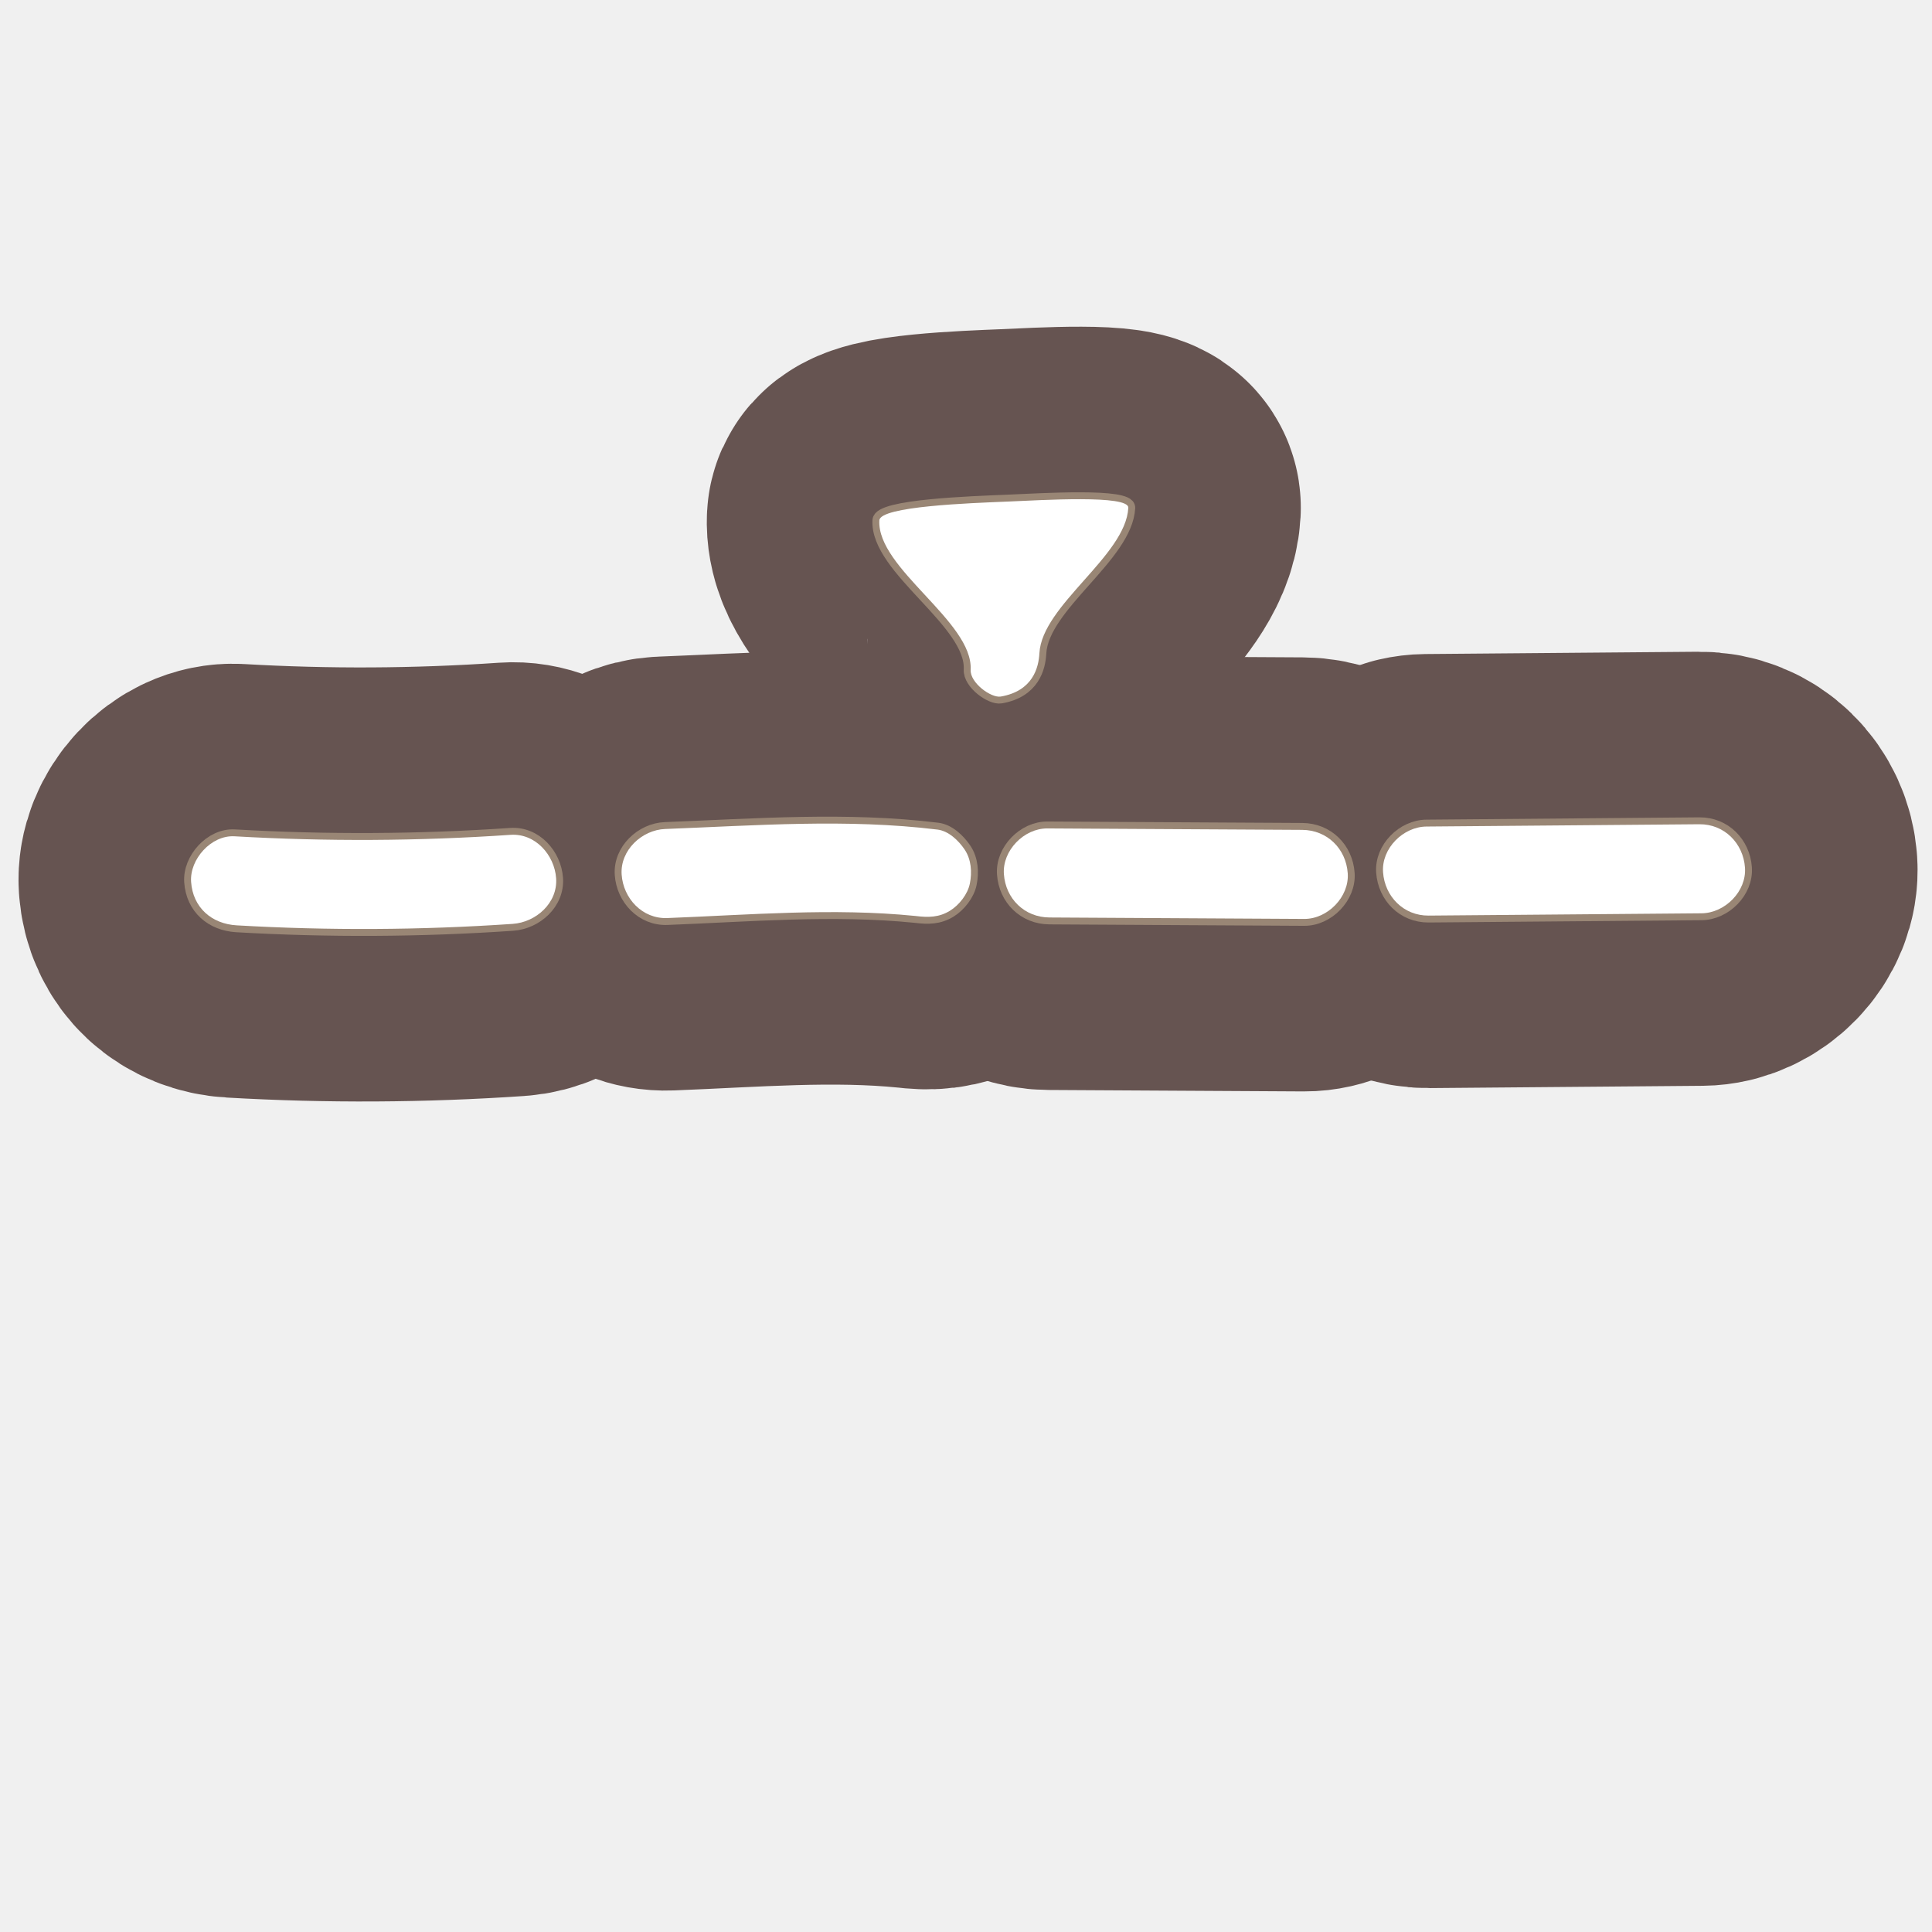
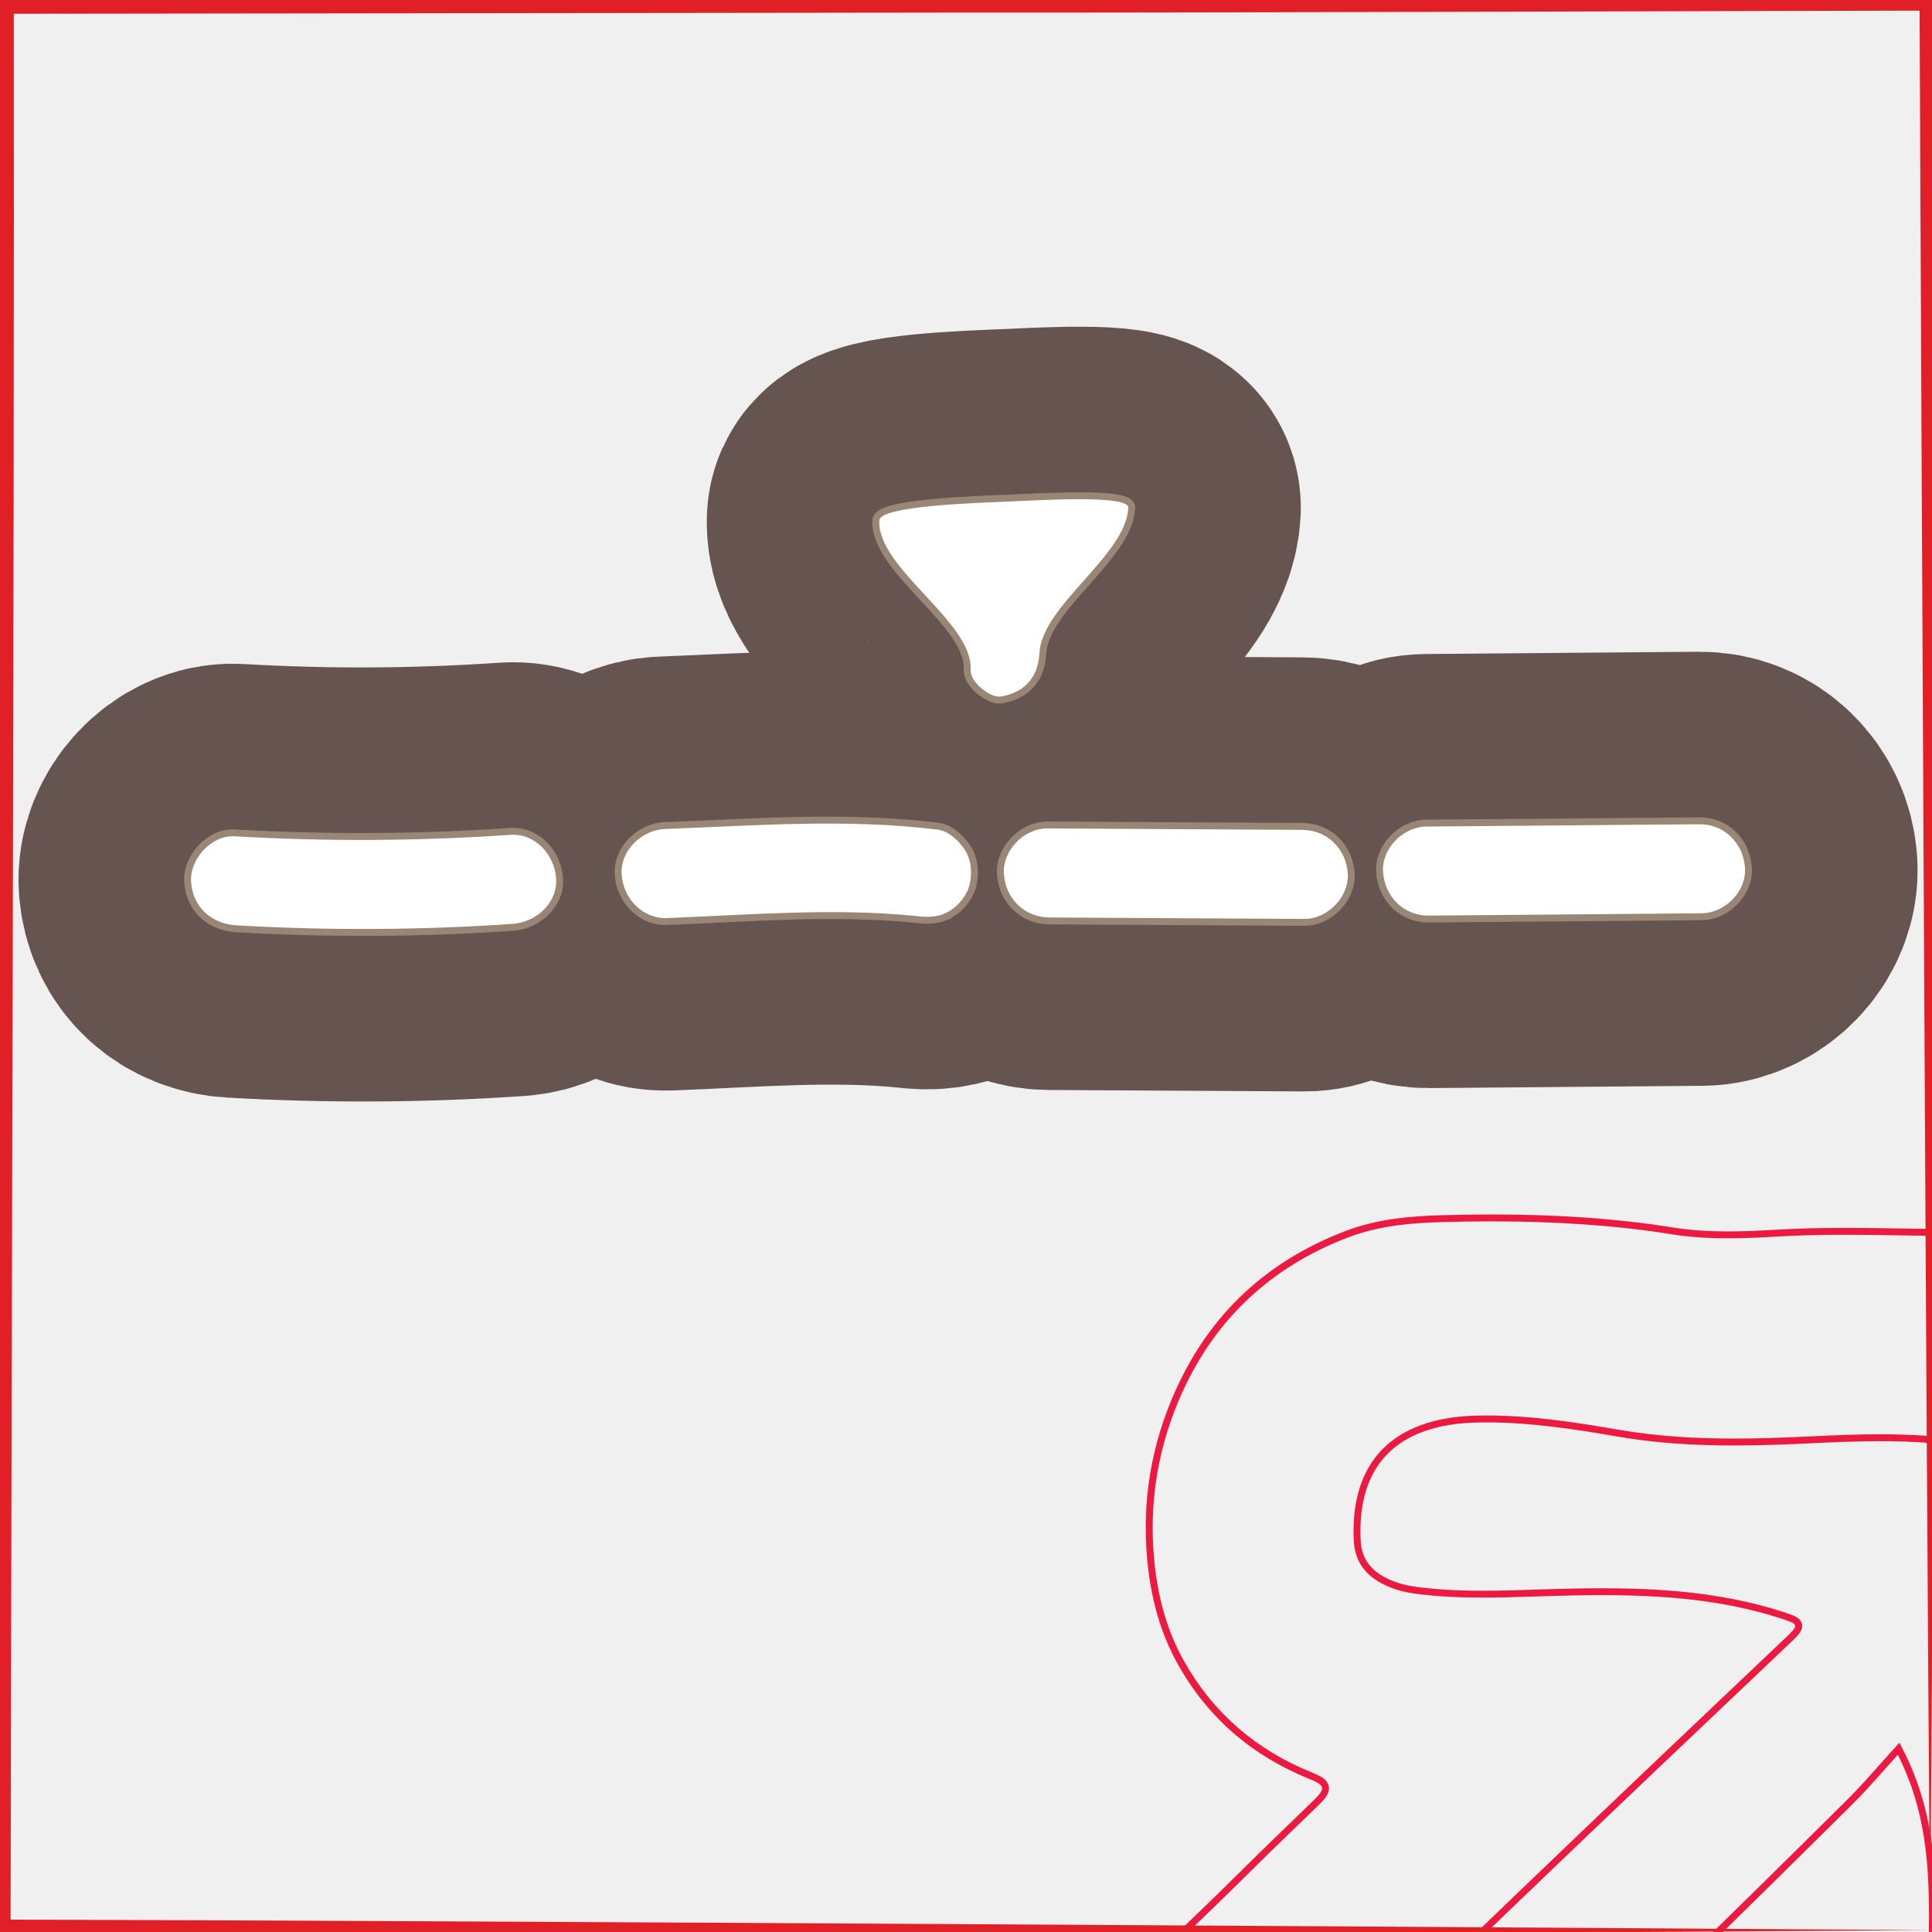
- <svg xmlns="http://www.w3.org/2000/svg" id="Content" viewBox="0 0 280 280">
+ <svg xmlns="http://www.w3.org/2000/svg" viewBox="0 0 280 280">
  <defs>
    <style>
      .cls-1 {
        stroke: #665451;
        stroke-width: 50px;
      }

      .cls-1, .cls-2 {
        fill: none;
        stroke-linecap: round;
        stroke-linejoin: round;
      }

      .cls-3 {
        fill: #fff;
      }

+       .cls-4 {
+         fill: #e11f26;
+       }
+ 
+       .cls-5 {
+         fill: #ec1940;
+       }
+ 
      .cls-2 {
        stroke: #998675;
        stroke-width: 2px;
      }
    </style>
  </defs>
-   <g>
-     <path d="M73.989,120.99c-13.314.91-26.674.981-39.996.212-3.38-.195-6.524,3.325-6.297,6.609.258,3.729,2.989,6.088,6.609,6.297,13.323.769,26.683.698,39.996-.212,3.364-.23,6.545-3.022,6.297-6.609-.233-3.365-3.001-6.544-6.609-6.297Z" />
-     <path d="M135.86,120.229c-13.105-1.606-26.321-.593-39.468-.084-3.373.131-6.54,3.093-6.297,6.609.238,3.451,2.994,6.437,6.609,6.297,11.923-.462,24.03-1.5,35.937-.305.03.004.059.007.088.01,1.792.22,3.357.218,4.957-.771,1.32-.816,2.559-2.381,2.872-3.928.336-1.661.21-3.513-.771-4.957-.878-1.292-2.304-2.673-3.929-2.872Z" />
-     <path d="M188.716,120.271c-12.309-.07-24.618-.139-36.928-.209-3.38-.019-6.533,3.2-6.297,6.609.247,3.579,2.988,6.277,6.609,6.297,12.309.07,24.618.139,36.928.209,3.38.019,6.533-3.2,6.297-6.609-.247-3.579-2.988-6.277-6.609-6.297Z" />
-     <path d="M150.638,94.678c.369-6.981,12.516-14.101,12.885-21.082.101-1.917-12.563-1.11-17.555-.902-5.24.218-18.419.667-18.527,2.721-.369,6.981,13.6,14.666,13.231,21.647-.101,1.917,2.991,4.125,4.367,3.887,4.664-.807,5.491-4.217,5.599-6.271Z" />
-     <path d="M246.288,119.456c-13.183.111-26.366.221-39.549.332-3.378.028-6.535,3.166-6.297,6.609.244,3.538,2.989,6.328,6.609,6.297,13.183-.111,26.366-.221,39.549-.332,3.378-.028,6.535-3.166,6.297-6.609-.244-3.538-2.99-6.328-6.609-6.297Z" />
+   <g id="Content">
+     <g>
+       <g>
+         <path d="M73.989,120.99c-13.314.91-26.674.981-39.996.212-3.38-.195-6.524,3.325-6.297,6.609.258,3.729,2.989,6.088,6.609,6.297,13.323.769,26.683.698,39.996-.212,3.364-.23,6.545-3.022,6.297-6.609-.233-3.365-3.001-6.544-6.609-6.297Z" />
+         <path d="M135.86,120.229c-13.105-1.606-26.321-.593-39.468-.084-3.373.131-6.54,3.093-6.297,6.609.238,3.451,2.994,6.437,6.609,6.297,11.923-.462,24.03-1.5,35.937-.305.03.004.059.007.088.01,1.792.22,3.357.218,4.957-.771,1.32-.816,2.559-2.381,2.872-3.928.336-1.661.21-3.513-.771-4.957-.878-1.292-2.304-2.673-3.929-2.872Z" />
+         <path d="M188.716,120.271c-12.309-.07-24.618-.139-36.928-.209-3.38-.019-6.533,3.2-6.297,6.609.247,3.579,2.988,6.277,6.609,6.297,12.309.07,24.618.139,36.928.209,3.38.019,6.533-3.2,6.297-6.609-.247-3.579-2.988-6.277-6.609-6.297Z" />
+         <path d="M150.638,94.678c.369-6.981,12.516-14.101,12.885-21.082.101-1.917-12.563-1.11-17.555-.902-5.24.218-18.419.667-18.527,2.721-.369,6.981,13.6,14.666,13.231,21.647-.101,1.917,2.991,4.125,4.367,3.887,4.664-.807,5.491-4.217,5.599-6.271Z" />
+         <path d="M246.288,119.456c-13.183.111-26.366.221-39.549.332-3.378.028-6.535,3.166-6.297,6.609.244,3.538,2.989,6.328,6.609,6.297,13.183-.111,26.366-.221,39.549-.332,3.378-.028,6.535-3.166,6.297-6.609-.244-3.538-2.99-6.328-6.609-6.297Z" />
+       </g>
+       <g>
+         <path class="cls-1" d="M73.989,120.99c-13.314.91-26.674.981-39.996.212-3.38-.195-6.524,3.325-6.297,6.609.258,3.729,2.989,6.088,6.609,6.297,13.323.769,26.683.698,39.996-.212,3.364-.23,6.545-3.022,6.297-6.609-.233-3.365-3.001-6.544-6.609-6.297Z" />
+         <path class="cls-1" d="M135.86,120.229c-13.105-1.606-26.321-.593-39.468-.084-3.373.131-6.54,3.093-6.297,6.609.238,3.451,2.994,6.437,6.609,6.297,11.923-.462,24.03-1.5,35.937-.305.03.004.059.007.088.01,1.792.22,3.357.218,4.957-.771,1.32-.816,2.559-2.381,2.872-3.928.336-1.661.21-3.513-.771-4.957-.878-1.292-2.304-2.673-3.929-2.872Z" />
+         <path class="cls-1" d="M188.716,120.271c-12.309-.07-24.618-.139-36.928-.209-3.38-.019-6.533,3.2-6.297,6.609.247,3.579,2.988,6.277,6.609,6.297,12.309.07,24.618.139,36.928.209,3.38.019,6.533-3.2,6.297-6.609-.247-3.579-2.988-6.277-6.609-6.297Z" />
+         <path class="cls-1" d="M150.638,94.678c.369-6.981,12.516-14.101,12.885-21.082.101-1.917-12.563-1.11-17.555-.902-5.24.218-18.419.667-18.527,2.721-.369,6.981,13.6,14.666,13.231,21.647-.101,1.917,2.991,4.125,4.367,3.887,4.664-.807,5.491-4.217,5.599-6.271Z" />
+         <path class="cls-1" d="M246.288,119.456c-13.183.111-26.366.221-39.549.332-3.378.028-6.535,3.166-6.297,6.609.244,3.538,2.989,6.328,6.609,6.297,13.183-.111,26.366-.221,39.549-.332,3.378-.028,6.535-3.166,6.297-6.609-.244-3.538-2.99-6.328-6.609-6.297Z" />
+       </g>
+       <g>
+         <path class="cls-2" d="M73.989,120.99c-13.314.91-26.674.981-39.996.212-3.38-.195-6.524,3.325-6.297,6.609.258,3.729,2.989,6.088,6.609,6.297,13.323.769,26.683.698,39.996-.212,3.364-.23,6.545-3.022,6.297-6.609-.233-3.365-3.001-6.544-6.609-6.297Z" />
+         <path class="cls-2" d="M135.86,120.229c-13.105-1.606-26.321-.593-39.468-.084-3.373.131-6.54,3.093-6.297,6.609.238,3.451,2.994,6.437,6.609,6.297,11.923-.462,24.03-1.5,35.937-.305.03.004.059.007.088.01,1.792.22,3.357.218,4.957-.771,1.32-.816,2.559-2.381,2.872-3.928.336-1.661.21-3.513-.771-4.957-.878-1.292-2.304-2.673-3.929-2.872Z" />
+         <path class="cls-2" d="M188.716,120.271c-12.309-.07-24.618-.139-36.928-.209-3.38-.019-6.533,3.2-6.297,6.609.247,3.579,2.988,6.277,6.609,6.297,12.309.07,24.618.139,36.928.209,3.38.019,6.533-3.2,6.297-6.609-.247-3.579-2.988-6.277-6.609-6.297Z" />
+         <path class="cls-2" d="M150.638,94.678c.369-6.981,12.516-14.101,12.885-21.082.101-1.917-12.563-1.11-17.555-.902-5.24.218-18.419.667-18.527,2.721-.369,6.981,13.6,14.666,13.231,21.647-.101,1.917,2.991,4.125,4.367,3.887,4.664-.807,5.491-4.217,5.599-6.271Z" />
+         <path class="cls-2" d="M246.288,119.456c-13.183.111-26.366.221-39.549.332-3.378.028-6.535,3.166-6.297,6.609.244,3.538,2.989,6.328,6.609,6.297,13.183-.111,26.366-.221,39.549-.332,3.378-.028,6.535-3.166,6.297-6.609-.244-3.538-2.99-6.328-6.609-6.297Z" />
+       </g>
+       <g>
+         <path class="cls-3" d="M73.989,120.99c-13.314.91-26.674.981-39.996.212-3.38-.195-6.524,3.325-6.297,6.609.258,3.729,2.989,6.088,6.609,6.297,13.323.769,26.683.698,39.996-.212,3.364-.23,6.545-3.022,6.297-6.609-.233-3.365-3.001-6.544-6.609-6.297Z" />
+         <path class="cls-3" d="M135.86,120.229c-13.105-1.606-26.321-.593-39.468-.084-3.373.131-6.54,3.093-6.297,6.609.238,3.451,2.994,6.437,6.609,6.297,11.923-.462,24.03-1.5,35.937-.305.03.004.059.007.088.01,1.792.22,3.357.218,4.957-.771,1.32-.816,2.559-2.381,2.872-3.928.336-1.661.21-3.513-.771-4.957-.878-1.292-2.304-2.673-3.929-2.872Z" />
+         <path class="cls-3" d="M188.716,120.271c-12.309-.07-24.618-.139-36.928-.209-3.38-.019-6.533,3.2-6.297,6.609.247,3.579,2.988,6.277,6.609,6.297,12.309.07,24.618.139,36.928.209,3.38.019,6.533-3.2,6.297-6.609-.247-3.579-2.988-6.277-6.609-6.297Z" />
+         <path class="cls-3" d="M150.638,94.678c.369-6.981,12.516-14.101,12.885-21.082.101-1.917-12.563-1.11-17.555-.902-5.24.218-18.419.667-18.527,2.721-.369,6.981,13.6,14.666,13.231,21.647-.101,1.917,2.991,4.125,4.367,3.887,4.664-.807,5.491-4.217,5.599-6.271Z" />
+         <path class="cls-3" d="M246.288,119.456c-13.183.111-26.366.221-39.549.332-3.378.028-6.535,3.166-6.297,6.609.244,3.538,2.989,6.328,6.609,6.297,13.183-.111,26.366-.221,39.549-.332,3.378-.028,6.535-3.166,6.297-6.609-.244-3.538-2.99-6.328-6.609-6.297Z" />
+       </g>
+     </g>
  </g>
-   <g>
-     <path class="cls-1" d="M73.989,120.99c-13.314.91-26.674.981-39.996.212-3.38-.195-6.524,3.325-6.297,6.609.258,3.729,2.989,6.088,6.609,6.297,13.323.769,26.683.698,39.996-.212,3.364-.23,6.545-3.022,6.297-6.609-.233-3.365-3.001-6.544-6.609-6.297Z" />
-     <path class="cls-1" d="M135.86,120.229c-13.105-1.606-26.321-.593-39.468-.084-3.373.131-6.54,3.093-6.297,6.609.238,3.451,2.994,6.437,6.609,6.297,11.923-.462,24.03-1.5,35.937-.305.03.004.059.007.088.01,1.792.22,3.357.218,4.957-.771,1.32-.816,2.559-2.381,2.872-3.928.336-1.661.21-3.513-.771-4.957-.878-1.292-2.304-2.673-3.929-2.872Z" />
-     <path class="cls-1" d="M188.716,120.271c-12.309-.07-24.618-.139-36.928-.209-3.38-.019-6.533,3.2-6.297,6.609.247,3.579,2.988,6.277,6.609,6.297,12.309.07,24.618.139,36.928.209,3.38.019,6.533-3.2,6.297-6.609-.247-3.579-2.988-6.277-6.609-6.297Z" />
-     <path class="cls-1" d="M150.638,94.678c.369-6.981,12.516-14.101,12.885-21.082.101-1.917-12.563-1.11-17.555-.902-5.24.218-18.419.667-18.527,2.721-.369,6.981,13.6,14.666,13.231,21.647-.101,1.917,2.991,4.125,4.367,3.887,4.664-.807,5.491-4.217,5.599-6.271Z" />
-     <path class="cls-1" d="M246.288,119.456c-13.183.111-26.366.221-39.549.332-3.378.028-6.535,3.166-6.297,6.609.244,3.538,2.989,6.328,6.609,6.297,13.183-.111,26.366-.221,39.549-.332,3.378-.028,6.535-3.166,6.297-6.609-.244-3.538-2.99-6.328-6.609-6.297Z" />
-   </g>
-   <g>
-     <path class="cls-2" d="M73.989,120.99c-13.314.91-26.674.981-39.996.212-3.38-.195-6.524,3.325-6.297,6.609.258,3.729,2.989,6.088,6.609,6.297,13.323.769,26.683.698,39.996-.212,3.364-.23,6.545-3.022,6.297-6.609-.233-3.365-3.001-6.544-6.609-6.297Z" />
-     <path class="cls-2" d="M135.86,120.229c-13.105-1.606-26.321-.593-39.468-.084-3.373.131-6.54,3.093-6.297,6.609.238,3.451,2.994,6.437,6.609,6.297,11.923-.462,24.03-1.5,35.937-.305.03.004.059.007.088.01,1.792.22,3.357.218,4.957-.771,1.32-.816,2.559-2.381,2.872-3.928.336-1.661.21-3.513-.771-4.957-.878-1.292-2.304-2.673-3.929-2.872Z" />
-     <path class="cls-2" d="M188.716,120.271c-12.309-.07-24.618-.139-36.928-.209-3.38-.019-6.533,3.2-6.297,6.609.247,3.579,2.988,6.277,6.609,6.297,12.309.07,24.618.139,36.928.209,3.38.019,6.533-3.2,6.297-6.609-.247-3.579-2.988-6.277-6.609-6.297Z" />
-     <path class="cls-2" d="M150.638,94.678c.369-6.981,12.516-14.101,12.885-21.082.101-1.917-12.563-1.11-17.555-.902-5.24.218-18.419.667-18.527,2.721-.369,6.981,13.6,14.666,13.231,21.647-.101,1.917,2.991,4.125,4.367,3.887,4.664-.807,5.491-4.217,5.599-6.271Z" />
-     <path class="cls-2" d="M246.288,119.456c-13.183.111-26.366.221-39.549.332-3.378.028-6.535,3.166-6.297,6.609.244,3.538,2.989,6.328,6.609,6.297,13.183-.111,26.366-.221,39.549-.332,3.378-.028,6.535-3.166,6.297-6.609-.244-3.538-2.99-6.328-6.609-6.297Z" />
-   </g>
-   <g>
-     <path class="cls-3" d="M73.989,120.99c-13.314.91-26.674.981-39.996.212-3.38-.195-6.524,3.325-6.297,6.609.258,3.729,2.989,6.088,6.609,6.297,13.323.769,26.683.698,39.996-.212,3.364-.23,6.545-3.022,6.297-6.609-.233-3.365-3.001-6.544-6.609-6.297Z" />
-     <path class="cls-3" d="M135.86,120.229c-13.105-1.606-26.321-.593-39.468-.084-3.373.131-6.54,3.093-6.297,6.609.238,3.451,2.994,6.437,6.609,6.297,11.923-.462,24.03-1.5,35.937-.305.03.004.059.007.088.01,1.792.22,3.357.218,4.957-.771,1.32-.816,2.559-2.381,2.872-3.928.336-1.661.21-3.513-.771-4.957-.878-1.292-2.304-2.673-3.929-2.872Z" />
-     <path class="cls-3" d="M188.716,120.271c-12.309-.07-24.618-.139-36.928-.209-3.38-.019-6.533,3.2-6.297,6.609.247,3.579,2.988,6.277,6.609,6.297,12.309.07,24.618.139,36.928.209,3.38.019,6.533-3.2,6.297-6.609-.247-3.579-2.988-6.277-6.609-6.297Z" />
-     <path class="cls-3" d="M150.638,94.678c.369-6.981,12.516-14.101,12.885-21.082.101-1.917-12.563-1.11-17.555-.902-5.24.218-18.419.667-18.527,2.721-.369,6.981,13.6,14.666,13.231,21.647-.101,1.917,2.991,4.125,4.367,3.887,4.664-.807,5.491-4.217,5.599-6.271Z" />
-     <path class="cls-3" d="M246.288,119.456c-13.183.111-26.366.221-39.549.332-3.378.028-6.535,3.166-6.297,6.609.244,3.538,2.989,6.328,6.609,6.297,13.183-.111,26.366-.221,39.549-.332,3.378-.028,6.535-3.166,6.297-6.609-.244-3.538-2.99-6.328-6.609-6.297Z" />
+   <g id="Arrows">
+     <g>
+       <g>
+         <path class="cls-5" d="M216.239,177.011c9.647,0,18.183.614,26.094,1.877,2.438.389,5.081.578,8.081.578,2.585,0,5.179-.138,7.408-.268,2.849-.166,5.877-.243,9.532-.243,2.79,0,5.632.046,8.381.09,1.278.021,2.555.041,3.833.058,8.607.11,16.209,1.579,23.239,4.49,13.068,5.412,21.741,15.215,25.778,29.136,2.879,9.929,3.709,20.678,2.614,33.829-.038.455-.04.899-.042,1.329-.002.451-.004.877-.046,1.286-.898,8.717.102,17.421,1.069,25.84.195,1.701.391,3.402.571,5.104.128,1.205.169,2.456.208,3.665.057,1.742.116,3.542.429,5.33v13.23c-.348,1.521-.423,3.054-.496,4.537-.027.547-.053,1.093-.094,1.637-.482,6.445-3.045,12.399-8.064,18.74-8.245,10.415-19.431,15.664-34.197,16.048-.44.011-.879.017-1.316.017-7.625,0-14.221-1.726-20.163-5.278-6.482-3.874-11.447-9.3-14.76-16.133-.796-1.642-1.235-2.547-2.298-2.547-.769-0-1.34.545-2.376,1.535l-.076.072c-1.822,1.738-3.647,3.473-5.472,5.208-7.719,7.337-15.7,14.923-23.293,22.66-1.187,1.209-2.346,2.473-3.468,3.695-1.528,1.665-3.108,3.387-4.757,4.969-4.76,4.567-9.583,7.764-14.745,9.774-3.338,1.3-6.82,1.434-10.506,1.576l-.184.008-3.379-0-3.422.001c-.441.02-.879.03-1.312.03-7.576,0-14.702-3.022-21.785-9.239-4.393-3.856-7.837-7.763-10.529-11.945-3.432-5.331-5.025-11.151-4.871-17.817l-.001-6.085c-.433-8.913,2.935-17.052,10.01-24.192,4.934-4.978,10.114-9.887,15.124-14.634,4.51-4.273,9.173-8.692,13.654-13.158,2.378-2.37,4.844-4.751,7.228-7.054,1.079-1.042,2.158-2.084,3.233-3.128.902-.877,1.696-1.747,1.498-2.757-.198-1.014-1.236-1.509-2.469-2.008-8.083-3.269-14.295-8.671-18.463-16.057-2.381-4.218-3.805-9.003-4.353-14.629-.824-8.454.548-16.679,4.08-24.449,4.828-10.621,12.893-18.154,23.972-22.388,4.608-1.761,9.336-2.117,13.758-2.239,2.466-.068,4.869-.103,7.143-.103M216.239,176.011c-2.389,0-4.78.037-7.171.103-4.748.131-9.499.551-14.088,2.304-11.328,4.329-19.531,11.921-24.525,22.909-3.598,7.917-5.016,16.224-4.165,24.96.521,5.346,1.851,10.369,4.478,15.023,4.361,7.727,10.741,13.168,18.959,16.492,2.32.938,2.427,1.393.649,3.121-3.493,3.394-7.028,6.76-10.47,10.191-9.45,9.421-19.397,18.326-28.782,27.797-6.724,6.785-10.781,15.015-10.299,24.945v6.036c-.154,6.622,1.398,12.716,5.03,18.358,2.974,4.62,6.646,8.588,10.71,12.155,6.436,5.648,13.703,9.487,22.445,9.487.448,0,.901-.01,1.357-.031,1.125-0,2.251-0,3.377-0s2.252 0,3.379 0c3.746-.145,7.488-.264,11.053-1.652,5.751-2.239,10.653-5.742,15.075-9.985,2.885-2.768,5.452-5.838,8.246-8.686,9.345-9.523,19.09-18.636,28.742-27.845.903-.862,1.383-1.33,1.762-1.33.437 0.0.739.624,1.4,1.988,3.405,7.022,8.453,12.55,15.145,16.55,6.389,3.819,13.334,5.42,20.676,5.42.445,0,.893-.006,1.342-.018,14.06-.366,26.059-5.188,34.956-16.427,4.467-5.642,7.723-11.876,8.278-19.286.152-2.038.113-4.118.593-6.133v-13.433c-.536-2.981-.326-6.015-.643-9.012-1.083-10.216-2.705-20.403-1.64-30.735.09-.871.016-1.757.089-2.635.962-11.541.586-23.032-2.65-34.191-4.056-13.987-12.747-24.145-26.356-29.781-7.547-3.125-15.481-4.462-23.609-4.566-4.074-.052-8.153-.148-12.228-.148-3.2 0-6.398.059-9.589.245-2.46.143-4.908.266-7.35.266-2.647,0-5.286-.145-7.923-.566-8.71-1.391-17.472-1.89-26.251-1.89h0Z" />
+         <path class="cls-5" d="M215.419,206.144c6.576,0,13.256,1.059,19,2.052,5.114.884,10.49,1.295,16.918,1.295,4.036,0,8.004-.168,11.01-.314,3.234-.157,6.682-.311,10.154-.311,4.914,0,8.987.308,12.818.97,10.22,1.765,14.564,6.505,15.49,16.903.748,8.39.771,17.276.067,26.41-.737,9.568.677,19.035,2.045,28.19.161,1.079.322,2.158.48,3.237.87,5.945,1.502,12.299.252,18.489-1.189,5.888-7.102,10.501-13.462,10.501-1.778,0-3.472-.36-5.033-1.071-3.462-1.576-4.482-4.691-4.949-8.884-.6-5.382-.294-10.883.002-16.202.169-3.042.344-6.188.351-9.297.016-7.272-.326-15.742-4.623-24.252l-.654-1.296-.978,1.073c-.678.745-1.347,1.499-2.016,2.253-1.415,1.596-2.879,3.246-4.404,4.76-9.105,9.041-17.378,17.179-25.292,24.877-8.336,8.109-16.832,16.333-25.048,24.287-5.711,5.529-11.423,11.057-17.127,16.593-1.47,1.426-2.818,2.985-4.122,4.492-1.765,2.041-3.591,4.151-5.693,5.886-2.562,2.114-4.752,3.099-6.89,3.099-2.087,0-4.21-.934-6.68-2.938-.805-.653-1.465-1.214-2.071-1.829-5.559-5.64-5.598-10.61-.125-16.112,1.768-1.778,3.729-3.452,5.626-5.07,1.931-1.648,3.928-3.352,5.756-5.192,14.896-14.987,29.864-29.352,45.167-43.972,6.091-5.82,12.307-11.716,18.317-17.417,3.221-3.055,6.442-6.111,9.66-9.169,1.284-1.22,1.991-1.893,1.777-2.828-.215-.941-1.166-1.246-2.892-1.799-9.333-2.992-18.853-3.375-26.103-3.375-1.339-0-2.752.015-4.322.045-1.685.032-3.395.088-5.049.141-2.569.083-5.225.17-7.828.17-3.747,0-6.833-.178-9.711-.56-1.794-.238-3.316-.712-4.651-1.448-2.2-1.212-3.278-2.904-3.392-5.324-.249-5.26.984-9.381,3.664-12.251,2.857-3.059,7.324-4.673,13.277-4.797.427-.009.856-.013,1.283-.013M215.419,205.144c-.434,0-.869.004-1.304.013-12.202.255-18.46,6.661-17.919,18.095.134,2.833,1.488,4.819,3.908,6.152,1.558.859,3.252,1.331,5.002,1.563,3.278.435,6.559.568,9.843.568,4.297,0,8.598-.229,12.896-.311,1.436-.027,2.87-.044,4.303-.044,8.719 0,17.374.628,25.798,3.328,2.84.91,2.839.946.73,2.949-9.326,8.864-18.677,17.701-27.979,26.589-15.199,14.522-30.364,29.078-45.185,43.99-3.596,3.618-7.785,6.645-11.382,10.262-5.928,5.961-5.775,11.537.122,17.52.671.681,1.41,1.3,2.153,1.903,2.601,2.111,4.957,3.162,7.31,3.162,2.422,0,4.842-1.113,7.526-3.328,3.726-3.075,6.437-7.096,9.875-10.431,14.052-13.634,28.143-27.228,42.177-40.881,8.479-8.248,16.906-16.55,25.299-24.884,2.258-2.242,4.309-4.694,6.455-7.049,4.04,8,4.533,15.878,4.516,23.799-.019,8.537-1.301,17.06-.347,25.612.448,4.02,1.432,7.818,5.529,9.683,1.743.794,3.597,1.161,5.448,1.161,6.572,0,13.096-4.637,14.442-11.303,1.267-6.275.673-12.569-.243-18.832-1.514-10.348-3.332-20.648-2.518-31.206.681-8.846.722-17.713-.068-26.576-.966-10.836-5.556-15.941-16.316-17.8-4.314-.745-8.648-.984-12.988-.984-3.399,0-6.803.147-10.202.312-3.661.178-7.313.313-10.961.313-5.59,0-11.17-.317-16.747-1.281-6.333-1.095-12.72-2.067-19.171-2.067h0Z" />
+       </g>
+       <path class="cls-4" d="M279.731,279.731c-69.716.441-210.016,1.331-279.731,1.531 0.0 0-1.527.007-1.527.007l-.004-1.538c-.064-34.905-.304-104.981-.285-139.866C-1.817,139.865-1.998 0-1.998 0l-.002-2c47.593.062,165.706.209,211.798.271,17.378.057,52.545.067,69.933.191 0-0,1.545.006,1.545.006l-.007,1.532c-.325,69.719-.971,210.043-1.539,279.731h0ZM279.731,279.731c-.579-69.743-1.234-210.023-1.538-279.731 0.0 0,1.538,1.539,1.538,1.539-38.949.065-100.446.317-139.866.282C139.865,1.82 0,1.998 0,1.998L1.998 0c.1,79.281-.355,201.348-.466,279.731C1.531,279.731 0,278.2 0,278.2c69.708.186,210.024,1.074,279.731,1.531h0Z" />
+     </g>
  </g>
</svg>
